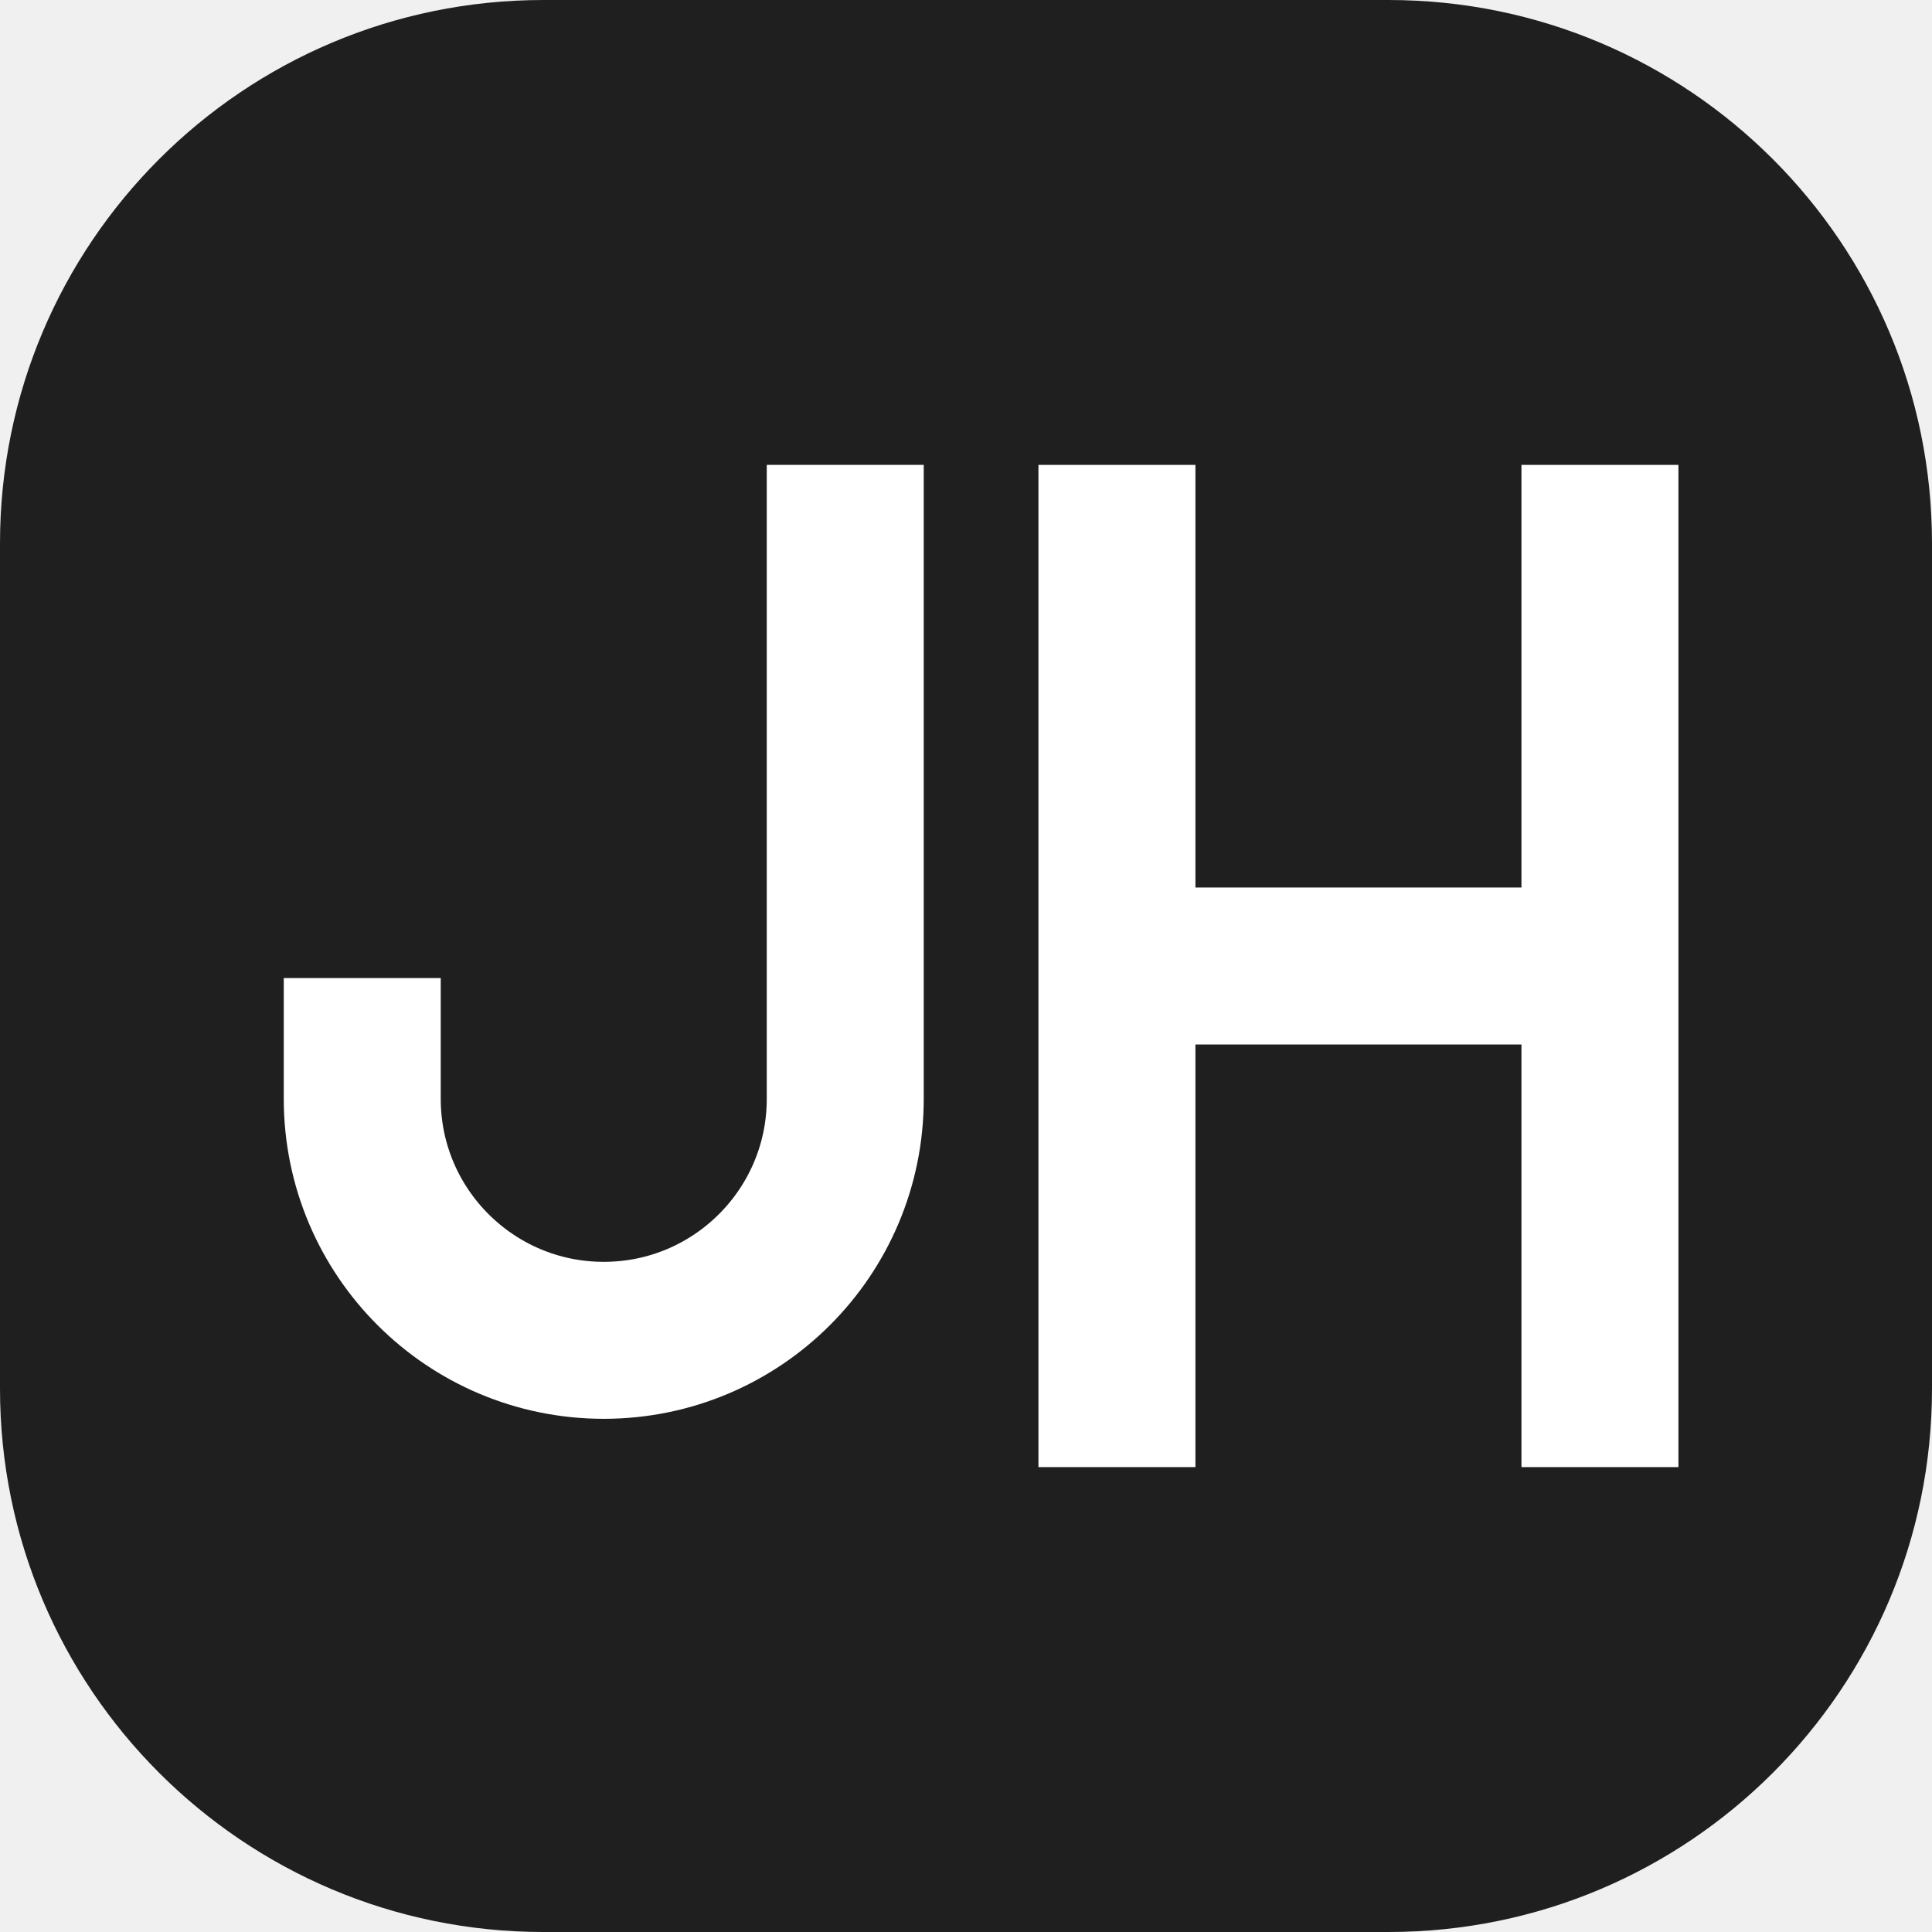
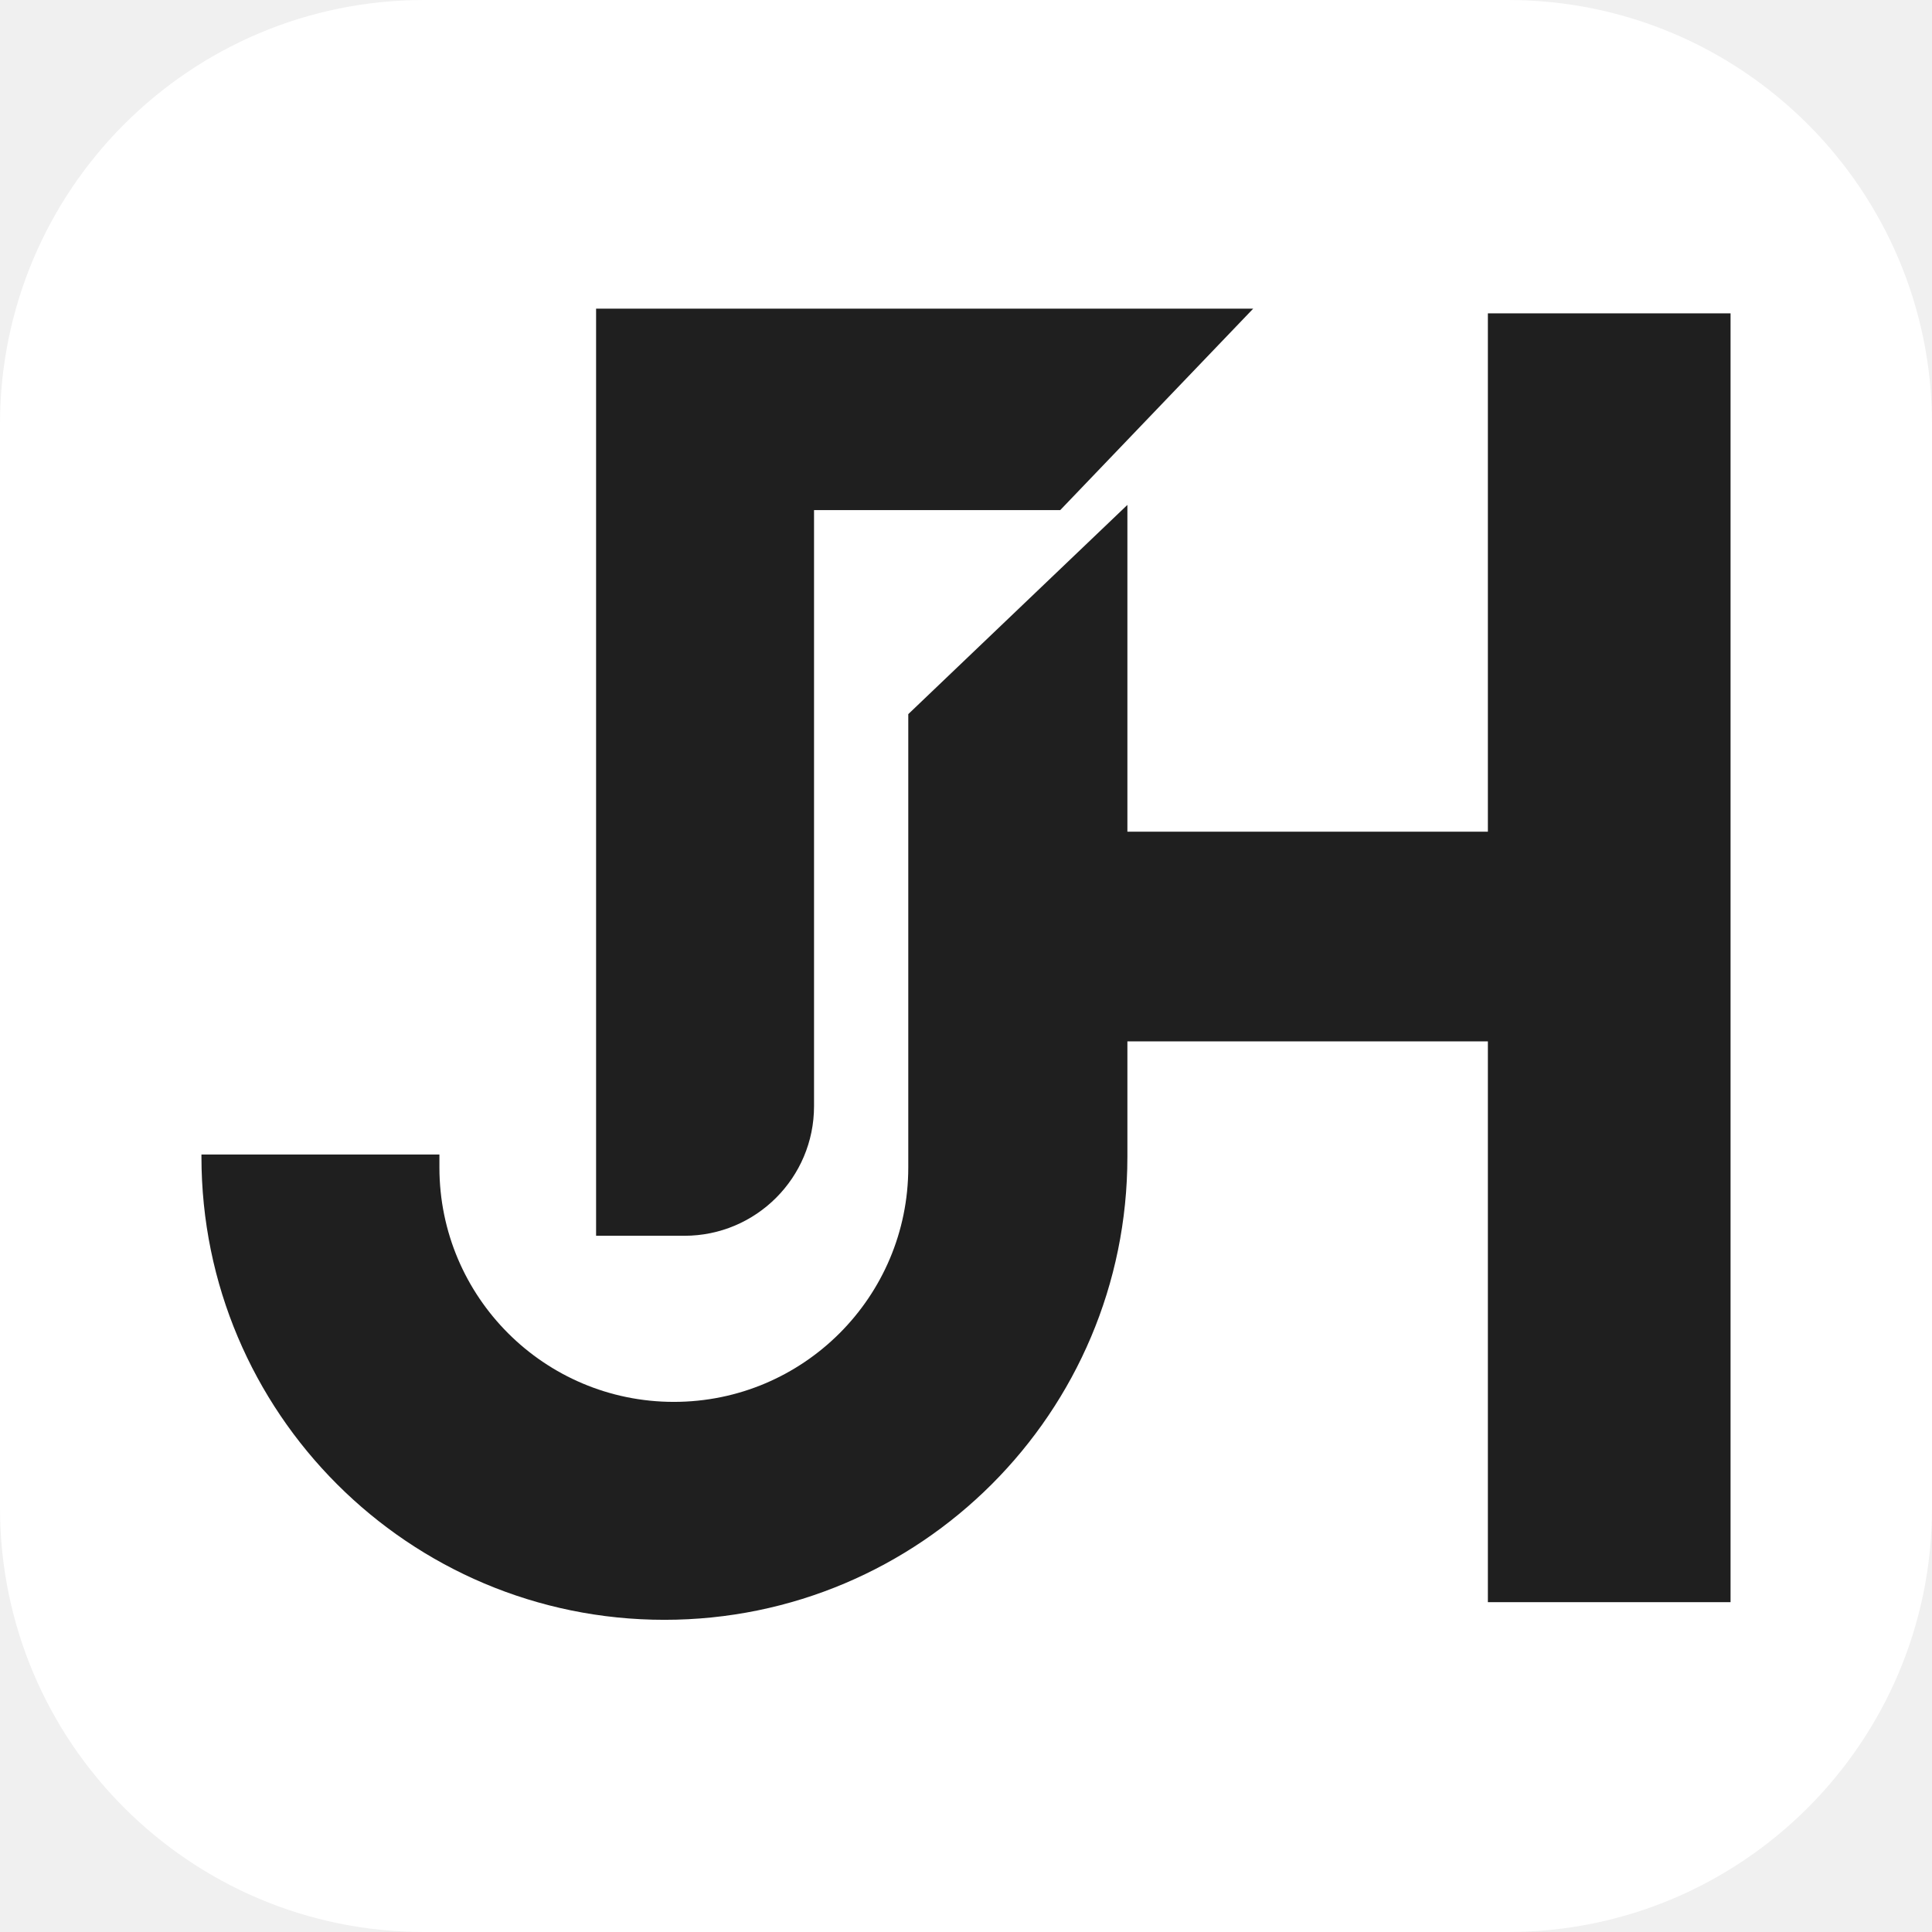
- <svg xmlns="http://www.w3.org/2000/svg" viewBox="0 0 32 32">
-   <rect width="32" height="32" rx="9" fill="#1f1f1f" />
-   <g fill="none" stroke="#ffffff" stroke-width="2.6" stroke-linecap="square">
-     <path d="M14 9V18.2a4 4 0 0 1-8 0v-.7" />
-     <path d="M18.5 9v14M26.5 9v14M18.5 16h8" />
-   </g>
+ <svg xmlns="http://www.w3.org/2000/svg" width="64" height="64" viewBox="188 225.5 820 820">
+   <rect x="188" y="225.5" width="820" height="820" rx="180" fill="#ffffff" />
+   <path fill="#1f1f1f" d="M441 356.5H719.9L638 442H533.5V695A55 55 0 0 1 478.5 750H441ZM666.5 439.8V578.5H819.5V358.5H922.5V905.5H819.5V667.5H666.5V716.5A196.5 196.5 0 0 1 273.5 716.5V715.5H374.5V721A99.5 99.5 0 0 0 573.5 721V528.6Z" />
</svg>
